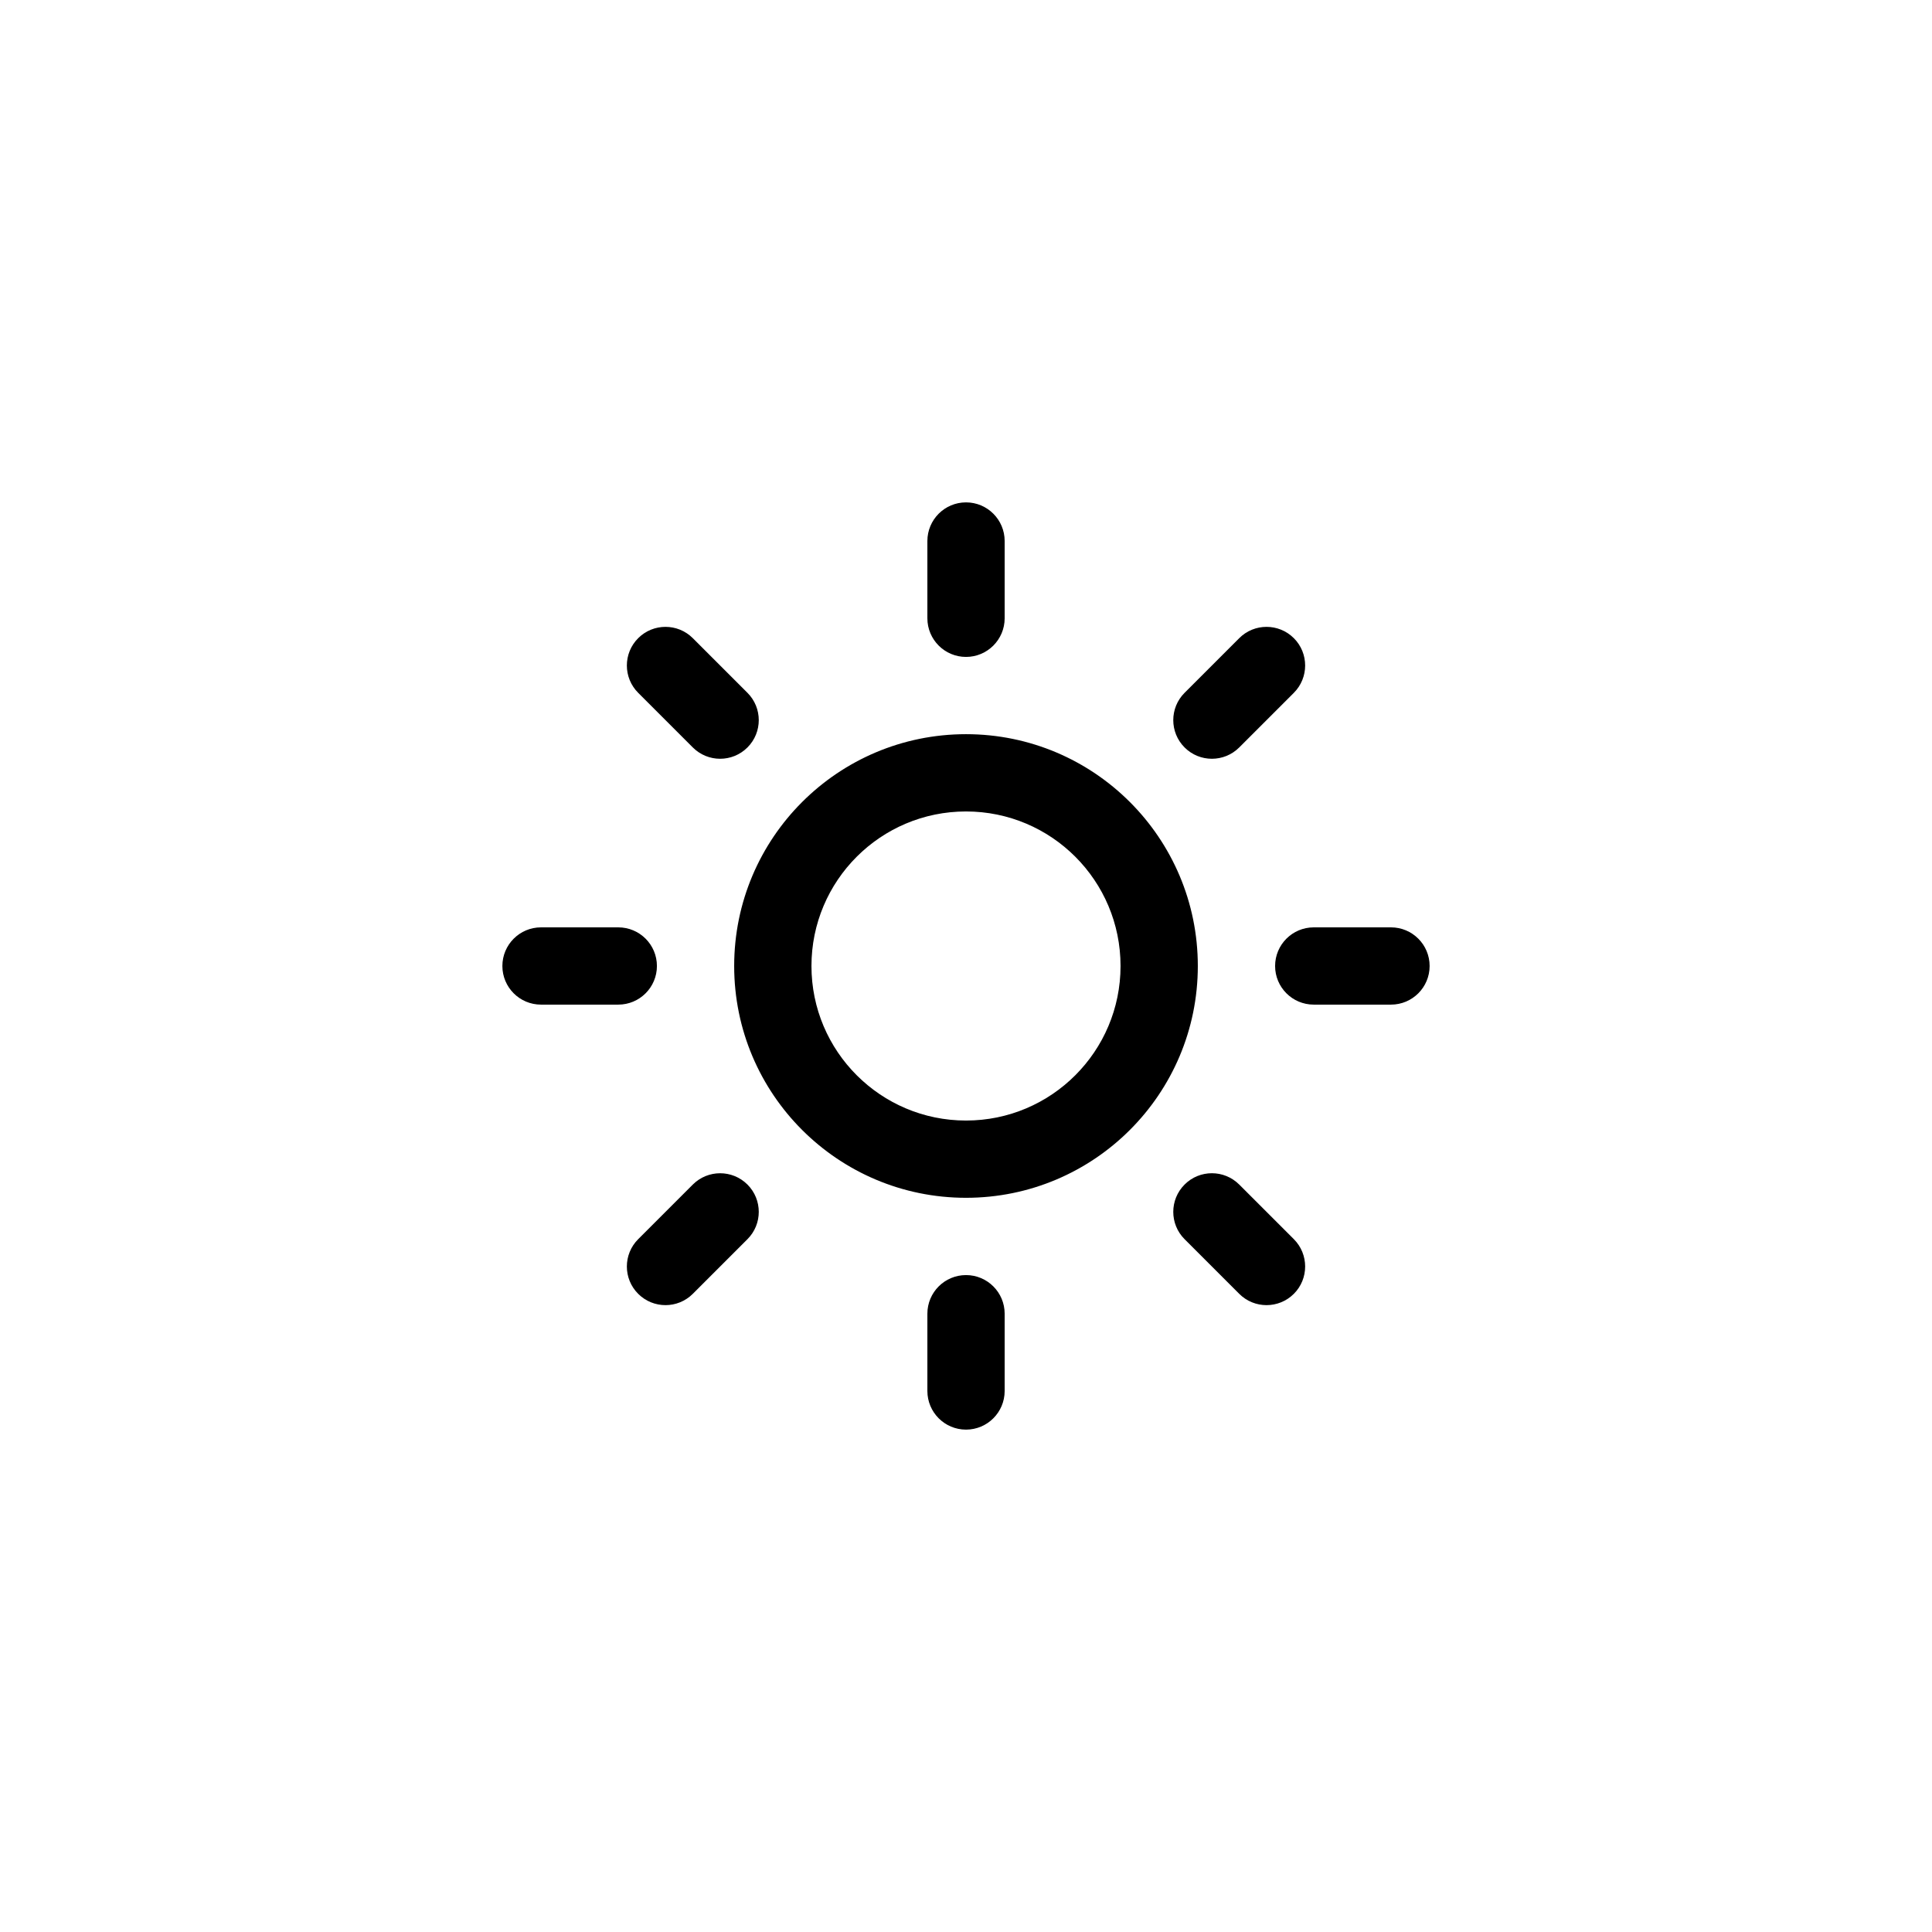
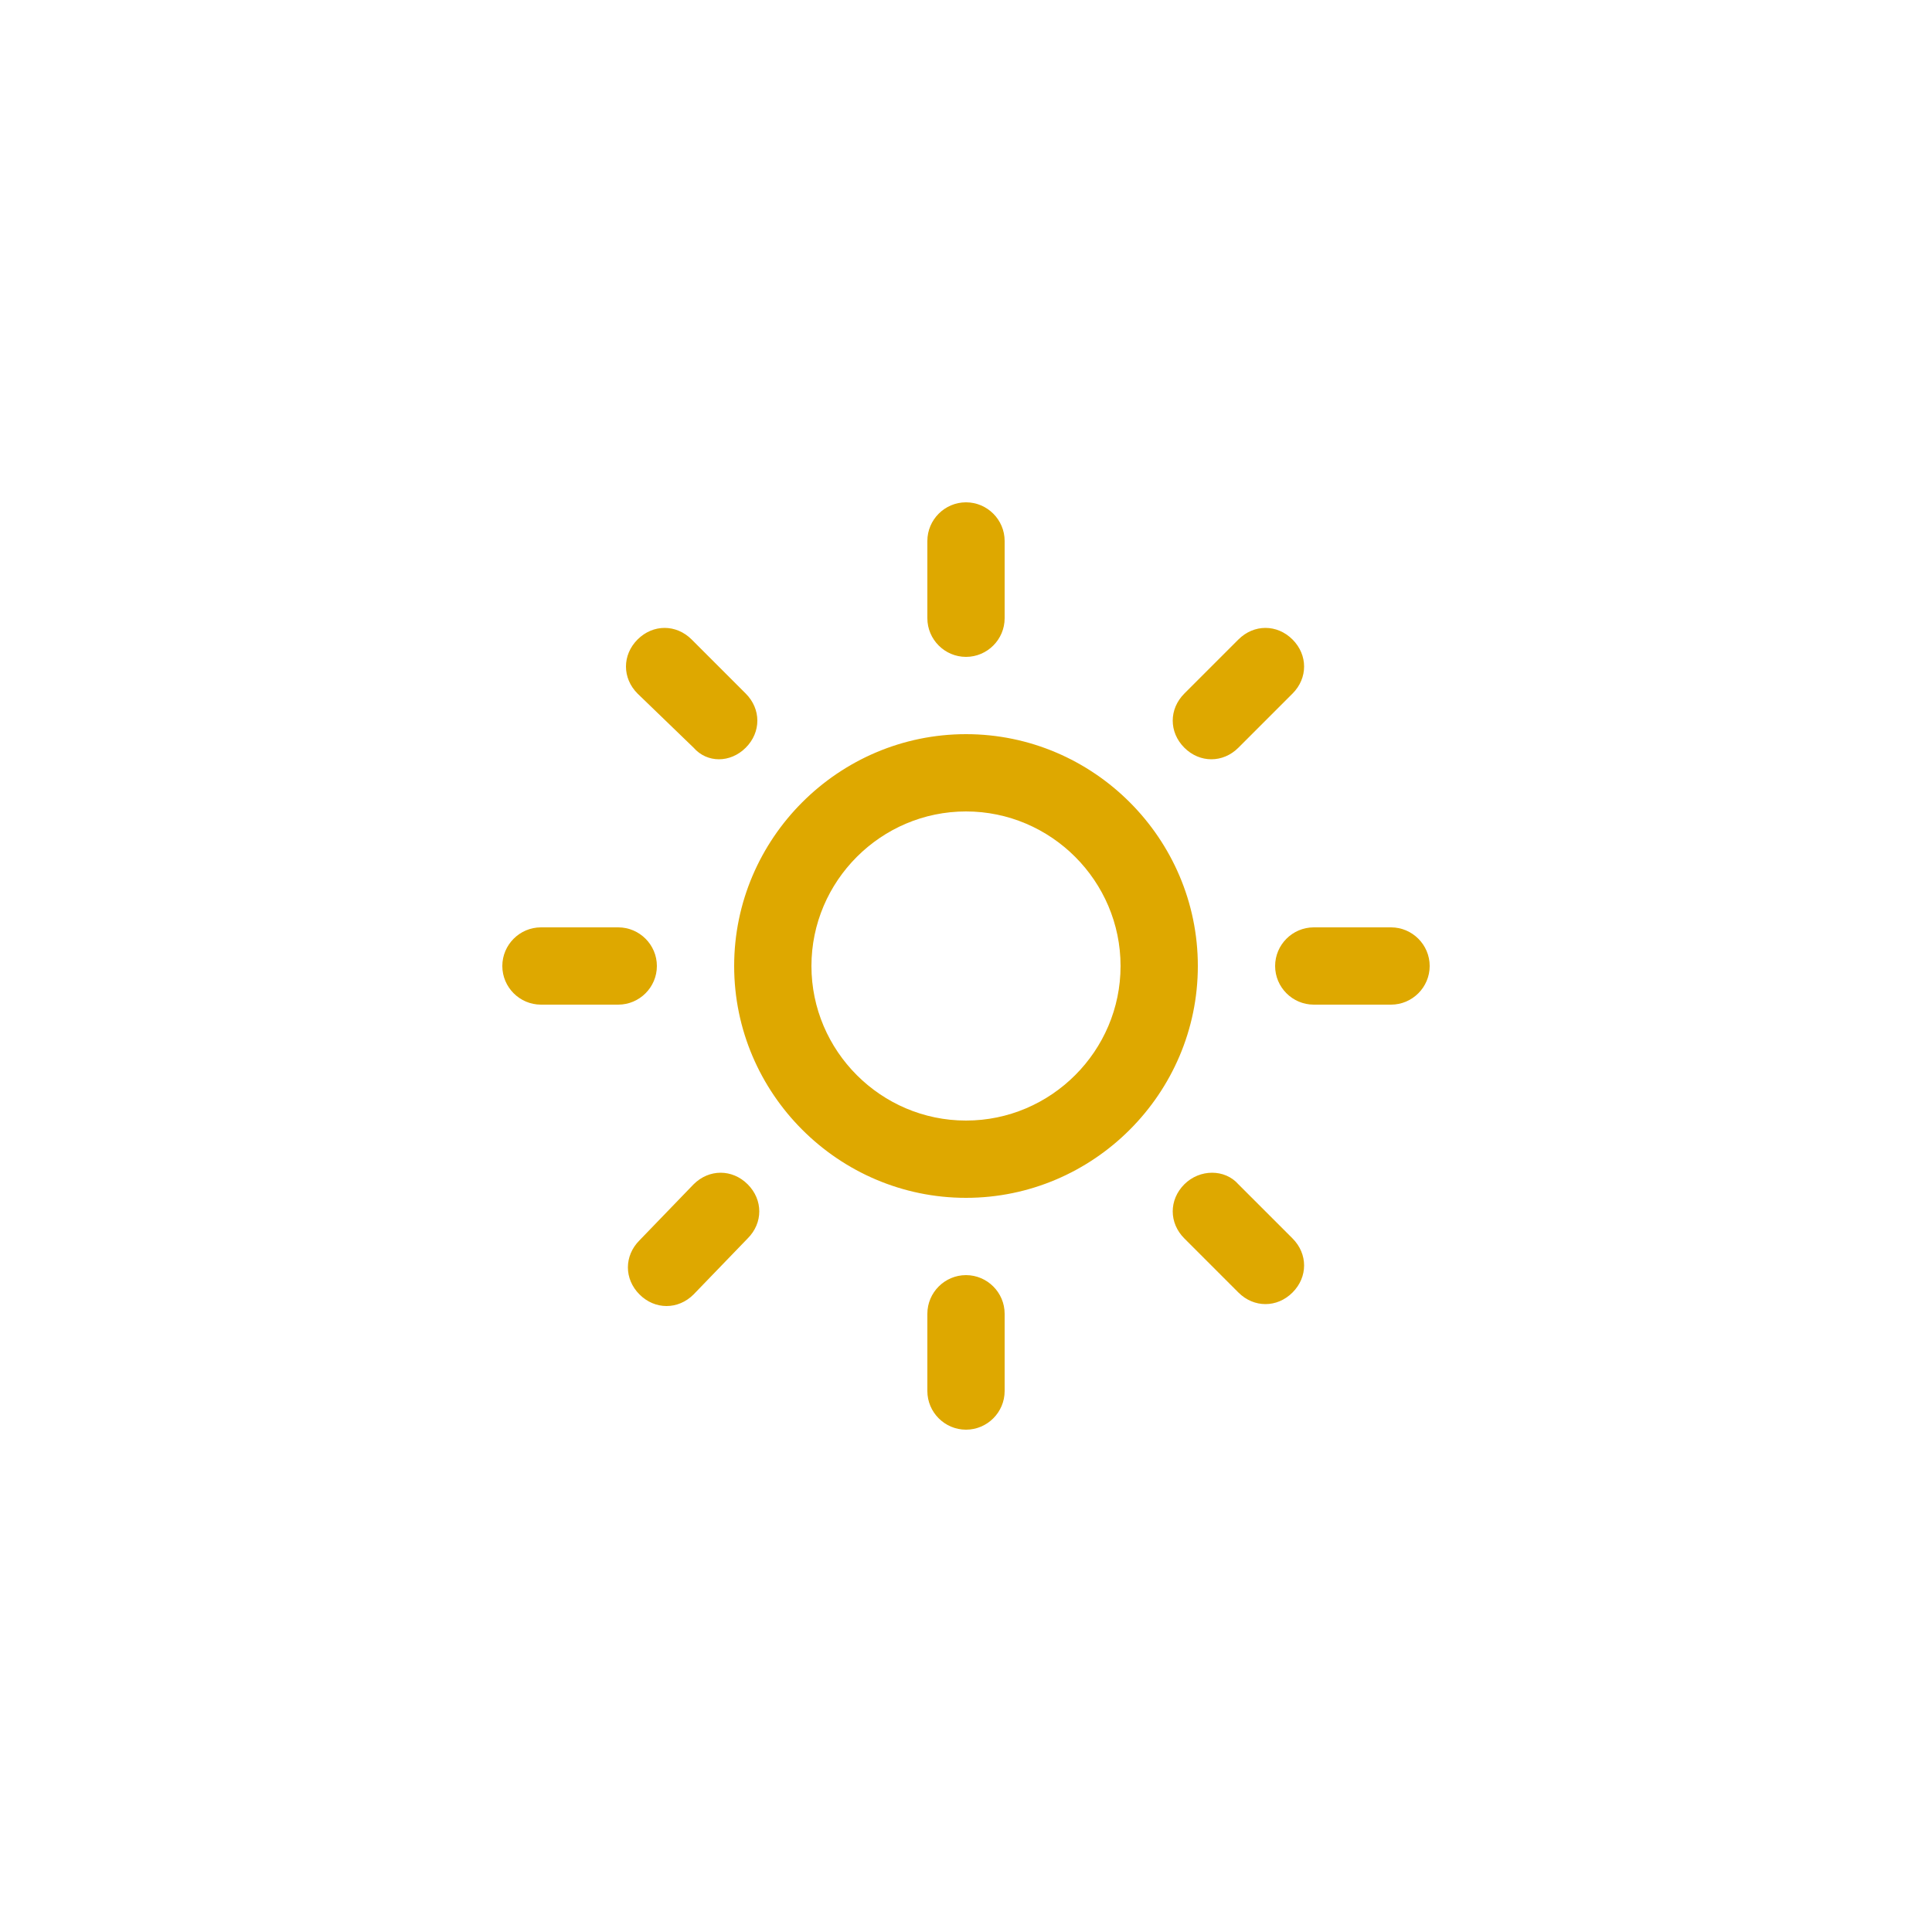
- <svg xmlns="http://www.w3.org/2000/svg" version="1.1" id="Layer_1" x="0px" y="0px" width="100px" height="100px" viewBox="0 0 100 100" enable-background="new 0 0 100 100" xml:space="preserve">
-   <path fill-rule="evenodd" clip-rule="evenodd" d="M71.997,51.999h-3.998c-1.105,0-2-0.895-2-1.999s0.895-2,2-2h3.998  c1.105,0,2,0.896,2,2S73.103,51.999,71.997,51.999z M64.142,38.688c-0.781,0.781-2.049,0.781-2.828,0  c-0.781-0.781-0.781-2.047,0-2.828l2.828-2.828c0.779-0.781,2.047-0.781,2.828,0c0.779,0.781,0.779,2.047,0,2.828L64.142,38.688z   M50.001,61.998c-6.627,0-12-5.372-12-11.998c0-6.627,5.372-11.999,12-11.999c6.627,0,11.998,5.372,11.998,11.999  C61.999,56.626,56.628,61.998,50.001,61.998z M50.001,42.001c-4.418,0-8,3.581-8,7.999c0,4.417,3.583,7.999,8,7.999  s7.998-3.582,7.998-7.999C57.999,45.582,54.419,42.001,50.001,42.001z M50.001,34.002c-1.105,0-2-0.896-2-2v-3.999  c0-1.104,0.895-2,2-2c1.104,0,2,0.896,2,2v3.999C52.001,33.106,51.104,34.002,50.001,34.002z M35.86,38.688l-2.828-2.828  c-0.781-0.781-0.781-2.047,0-2.828s2.047-0.781,2.828,0l2.828,2.828c0.781,0.781,0.781,2.047,0,2.828S36.641,39.469,35.86,38.688z   M34.002,50c0,1.104-0.896,1.999-2,1.999h-4c-1.104,0-1.999-0.895-1.999-1.999s0.896-2,1.999-2h4C33.107,48,34.002,48.896,34.002,50  z M35.86,61.312c0.781-0.78,2.047-0.78,2.828,0c0.781,0.781,0.781,2.048,0,2.828l-2.828,2.828c-0.781,0.781-2.047,0.781-2.828,0  c-0.781-0.78-0.781-2.047,0-2.828L35.86,61.312z M50.001,65.998c1.104,0,2,0.895,2,1.999v4c0,1.104-0.896,2-2,2  c-1.105,0-2-0.896-2-2v-4C48.001,66.893,48.896,65.998,50.001,65.998z M64.142,61.312l2.828,2.828c0.779,0.781,0.779,2.048,0,2.828  c-0.781,0.781-2.049,0.781-2.828,0l-2.828-2.828c-0.781-0.78-0.781-2.047,0-2.828C62.093,60.531,63.36,60.531,64.142,61.312z" />
+ <svg xmlns="http://www.w3.org/2000/svg" version="1.1" id="Layer_1" x="0px" y="0px" viewBox="0 0 100 100" style="enable-background:new 0 0 100 100;" xml:space="preserve">
+   <style type="text/css">
+ 	.st0{fill-rule:evenodd;clip-rule:evenodd;fill:#DEA800;}
+ </style>
+   <path class="st0" d="M72,52h-4c-1.1,0-2-0.9-2-2s0.9-2,2-2h4c1.1,0,2,0.9,2,2S73.1,52,72,52z M64.1,38.7c-0.8,0.8-2,0.8-2.8,0  c-0.8-0.8-0.8-2,0-2.8l2.8-2.8c0.8-0.8,2-0.8,2.8,0c0.8,0.8,0.8,2,0,2.8L64.1,38.7z M50,62c-6.6,0-12-5.4-12-12c0-6.6,5.4-12,12-12  c6.6,0,12,5.4,12,12C62,56.6,56.6,62,50,62z M50,42c-4.4,0-8,3.6-8,8c0,4.4,3.6,8,8,8s8-3.6,8-8C58,45.6,54.4,42,50,42z M50,34  c-1.1,0-2-0.9-2-2v-4c0-1.1,0.9-2,2-2c1.1,0,2,0.9,2,2v4C52,33.1,51.1,34,50,34z M35.9,38.7L33,35.9c-0.8-0.8-0.8-2,0-2.8  s2-0.8,2.8,0l2.8,2.8c0.8,0.8,0.8,2,0,2.8S36.6,39.5,35.9,38.7z M34,50c0,1.1-0.9,2-2,2h-4c-1.1,0-2-0.9-2-2s0.9-2,2-2h4  C33.1,48,34,48.9,34,50z M35.9,61.3c0.8-0.8,2-0.8,2.8,0c0.8,0.8,0.8,2,0,2.8L35.9,67c-0.8,0.8-2,0.8-2.8,0c-0.8-0.8-0.8-2,0-2.8  L35.9,61.3z M50,66c1.1,0,2,0.9,2,2v4c0,1.1-0.9,2-2,2c-1.1,0-2-0.9-2-2v-4C48,66.9,48.9,66,50,66z M64.1,61.3l2.8,2.8  c0.8,0.8,0.8,2,0,2.8c-0.8,0.8-2,0.8-2.8,0l-2.8-2.8c-0.8-0.8-0.8-2,0-2.8C62.1,60.5,63.4,60.5,64.1,61.3z" />
</svg>
